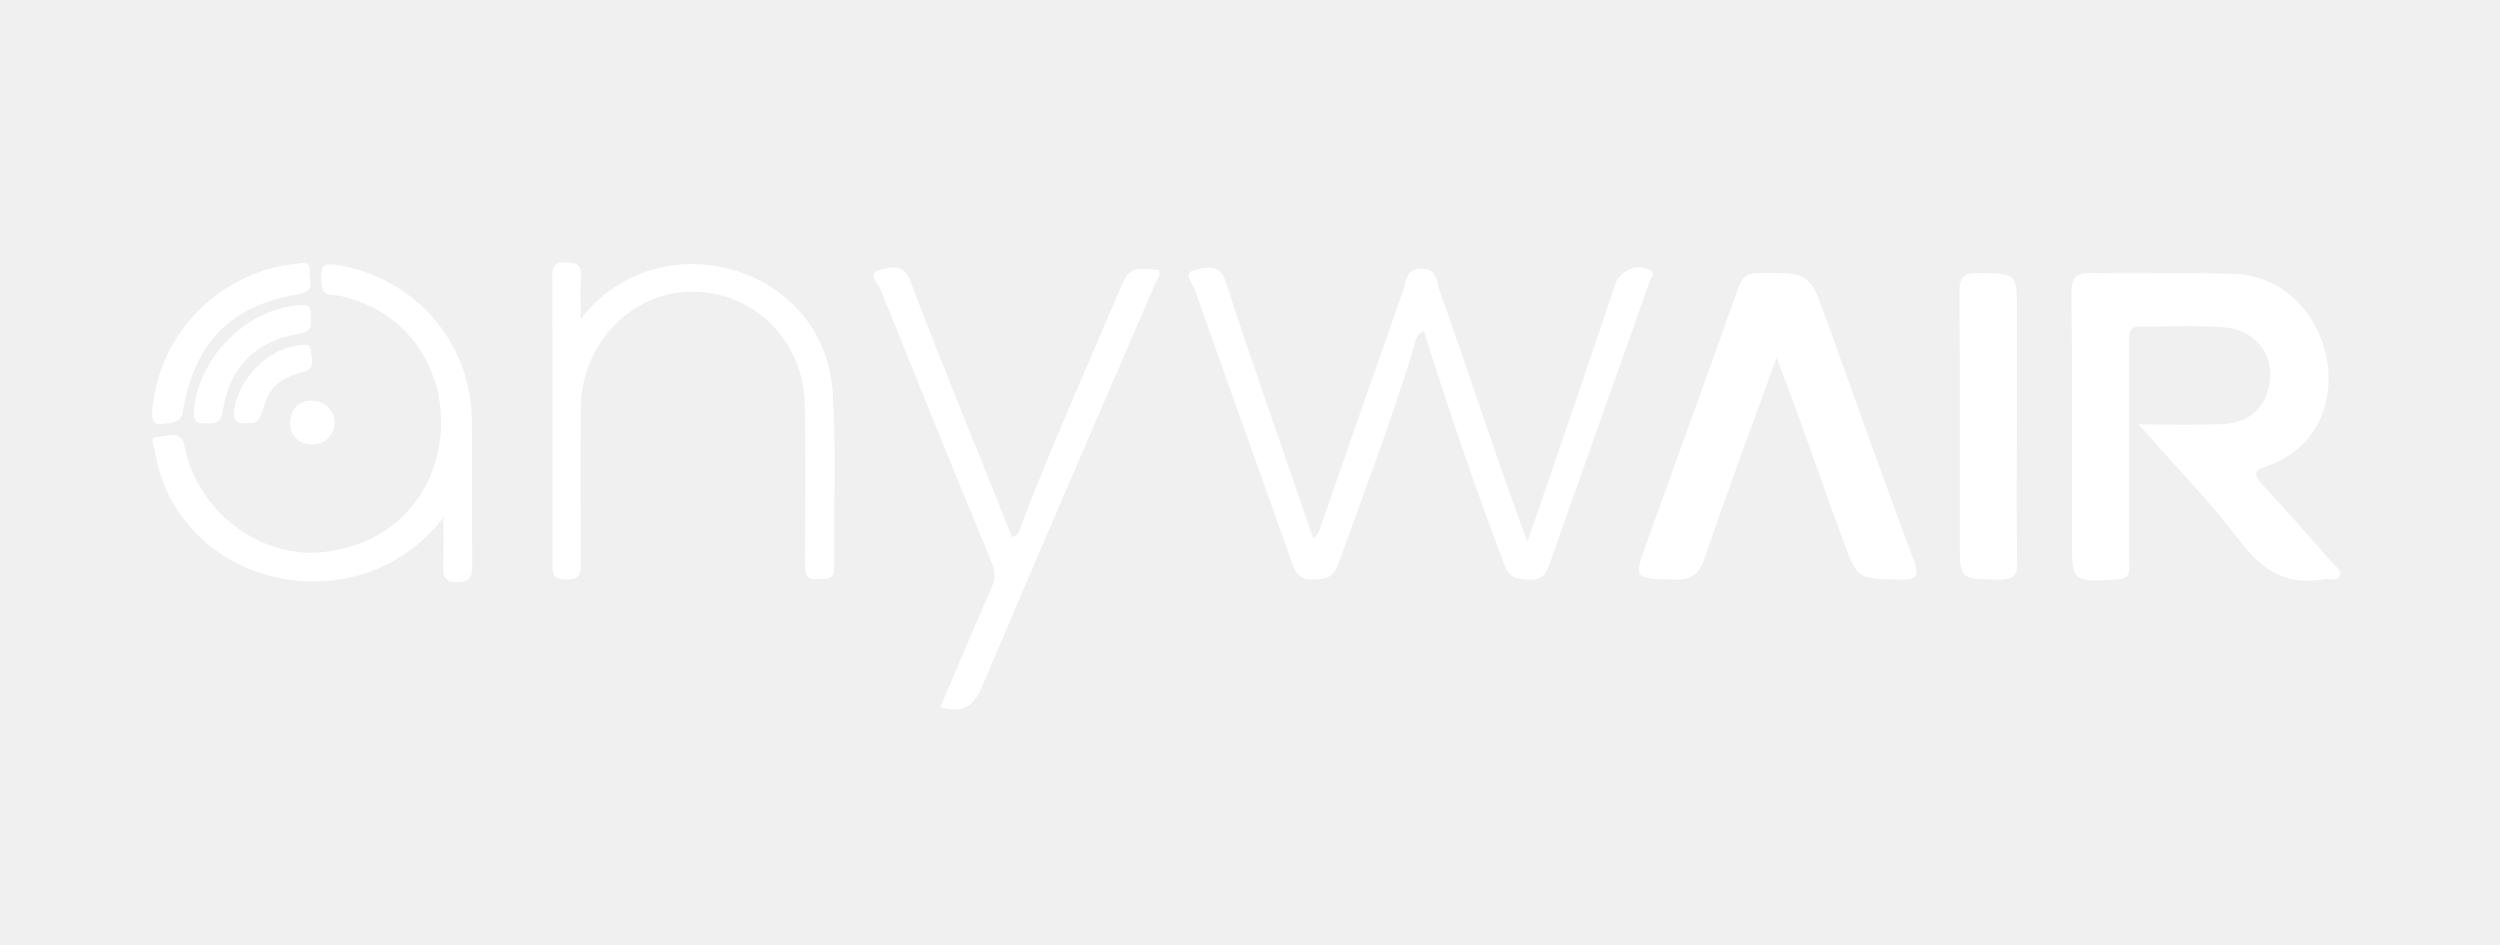
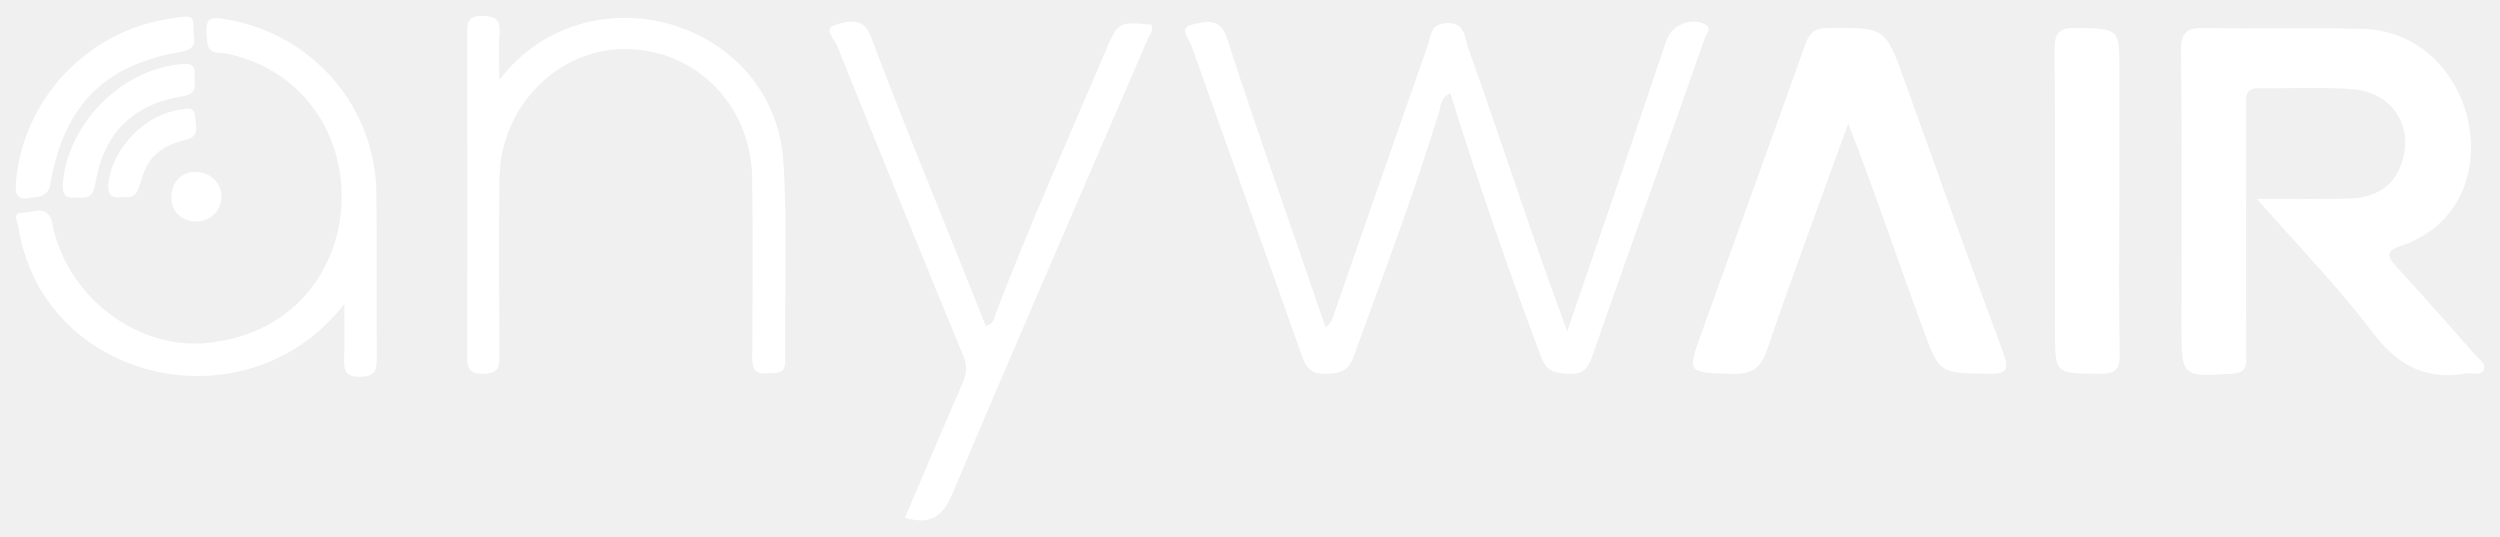
- <svg xmlns="http://www.w3.org/2000/svg" id="Calque_1" data-name="Calque 1" viewBox="0 0 432 163.15">
+ <svg xmlns="http://www.w3.org/2000/svg" id="Calque_1" data-name="Calque 1" viewBox="23.88 42.89 382.94 82.12">
  <defs>
    <style>
      .cls-1 {
        fill: #fff;
      }
    </style>
  </defs>
  <path class="cls-1" d="M369.58,73.34c5.35,0,9.7.09,14.05-.03,4.33-.11,7-2.01,8.16-5.51,1.84-5.54-1.43-10.75-7.48-11.24-4.79-.39-9.63-.08-14.45-.16-2.25-.03-1.91,1.52-1.92,2.87.02,12.84-.06,25.68.01,38.52.04,1.57-.41,2.23-2.14,2.34-7.78.46-7.78.52-7.78-7.27,0-14.02.1-28.04-.08-42.05-.04-3.07.96-3.71,3.79-3.64,7.71.19,15.43-.1,23.13.14,18.55-.42,24.67,27.04,6.94,33.19-2.66.84-2.29,1.68-.76,3.34,4.06,4.41,8.01,8.91,11.97,13.41.6.68,1.76,1.35,1.28,2.34-.48.98-1.74.33-2.64.49-6.21,1.11-10.54-1.23-14.38-6.31-5.2-6.88-11.28-13.1-17.72-20.44Z" />
  <path class="cls-1" d="M263.94,93.63c3.06-8.91,5.84-16.98,8.6-25.06,2.21-6.48,4.38-12.98,6.58-19.46.79-2.32,3.63-3.56,5.77-2.58,1.36.62.38,1.46.15,2.13-5.67,16.27-11.58,32.45-17.24,48.72-.63,1.82-1.32,2.88-3.53,2.77-2.06-.11-3.46-.21-4.34-2.62-5.03-13.34-9.64-26.74-13.89-40.36-1.56.69-1.47,2.03-1.79,3.06-3.86,12.59-8.53,24.9-13.02,37.27-.86,2.38-2.21,2.58-4.3,2.65-2.14.07-2.94-.84-3.61-2.71-5.6-15.84-11.31-31.64-16.9-47.48-.36-1.01-2.08-2.81-.01-3.28,1.77-.4,4.32-1.37,5.41,2.05,4.84,14.97,10.02,29.32,15.1,44.32,1.05-.78,1.17-1.71,1.46-2.53,4.71-13.54,9.41-27.09,14.18-40.61.51-1.43.35-3.42,2.97-3.48,2.83-.07,2.64,2.1,3.17,3.61,5.24,14.64,9.8,28.98,15.25,43.62Z" />
  <path class="cls-1" d="M306.99,61.8c-4.35,12.02-8.54,23.24-12.4,34.57-1.01,2.98-2.41,3.89-5.46,3.79-6.82-.23-6.85-.08-4.57-6.41,5.28-14.7,10.62-29.38,15.86-44.09.63-1.76,1.45-2.48,3.43-2.49,8.86-.06,8.82-.12,11.84,8.29,4.95,13.79,9.88,27.6,15,41.33,1.06,2.84.51,3.4-2.36,3.35-7.36-.12-7.39,0-9.91-6.94-3.93-10.59-7.29-20.81-11.44-31.4Z" />
  <path class="cls-1" d="M100.35,55.14c13.43-17.51,42-9.38,43.52,12.46.64,10.12.17,20.32.29,30.48.03,2.24-1.37,1.87-2.75,1.99-1.94.18-2.31-.75-2.3-2.45.05-9.2.13-18.4-.02-27.6-.19-11.4-9.22-20.04-20.23-19.6-10.1.4-18.35,9.17-18.48,19.83-.11,8.99-.06,17.98,0,26.96.01,1.82-.08,2.92-2.49,2.94-2.52.02-2.44-1.28-2.44-3,.02-16.37.03-32.74-.01-49.11,0-1.69.07-2.75,2.32-2.71,2.14.03,2.8.66,2.63,2.73-.16,2-.04,4.02-.04,7.08Z" />
  <path class="cls-1" d="M162.49,122.21c2.99-7.01,5.84-13.8,8.8-20.55.64-1.46.8-2.68.16-4.23-6.52-15.82-12.97-31.66-19.34-47.54-.38-.95-2.29-2.66-.16-3.23,1.68-.45,4.18-1.29,5.31,1.8,5.62,14.87,11.78,29.59,17.61,44.36,1.35-.35,1.32-1.36,1.6-2.09,5.18-13.48,11.06-26.67,16.72-39.94,1.95-4.57,1.98-4.56,7.03-4.14.46.92-.27,1.6-.58,2.32-9.98,23.18-20.07,46.32-29.89,69.57-1.51,3.58-3.4,4.76-7.26,3.67Z" />
  <path class="cls-1" d="M76.62,89.45c-14.92,19.25-46.2,12.04-49.92-11.79-.16-.79-1.02-2.21.65-2.18,1.48.03,3.55-1.28,4.43,1.13,2.01,11.67,13.43,20.45,24.94,18.68,25.15-3.51,26.16-38.84,1.97-44.19-1.15-.25-2.89.36-3.09-1.91-.31-3.49,0-3.91,3.47-3.25,12.9,2.44,22.28,13.4,22.46,26.45.12,8.46-.02,16.92.07,25.38.02,2.03-.46,2.83-2.66,2.83-2.23,0-2.39-1.09-2.34-2.8.08-2.53.02-5.06.02-8.36Z" />
  <path class="cls-1" d="M348.51,73.69c0,7.81-.1,15.61.06,23.42.05,2.45-.73,3.06-3.09,3.04-6.83-.07-6.83.03-6.83-6.63,0-14.33.07-28.66-.06-42.99-.03-2.72.8-3.42,3.43-3.36,6.5.15,6.5.02,6.5,6.63s0,13.26,0,19.89Z" />
  <path class="cls-1" d="M28.49,73.19c-2.19.52-2.33-.85-2.14-2.75,1.32-13.02,11.64-23.43,24.72-24.85,1.09-.12,2.62-.64,2.42,1.36-.15,1.42,1.15,3.35-1.82,3.85-11.98,2.05-18.05,8.35-20.11,20.45q-.33,1.92-3.07,1.93Z" />
  <path class="cls-1" d="M35.72,73.11c-1.93.33-2.36-.55-2.19-2.36.86-8.97,8.88-17.11,17.81-18,1.27-.13,2.47-.26,2.35,1.57-.09,1.35.66,2.93-1.8,3.31-7.66,1.19-12.22,5.76-13.41,13.42-.3,1.92-1.17,2.28-2.77,2.07Z" />
  <path class="cls-1" d="M42.72,73.07c-2.23.38-2.47-.84-2.16-2.65.87-5.13,5.6-9.91,10.72-10.7,1-.15,2.39-.64,2.47,1.03.06,1.31.89,3.06-1.48,3.56-9.13,2.19-5.13,9.58-9.55,8.75Z" />
  <path class="cls-1" d="M57.81,73.3c-.59,5.11-8.26,4.46-7.64-.7.45-4.97,7.78-4.24,7.64.7Z" />
</svg>
